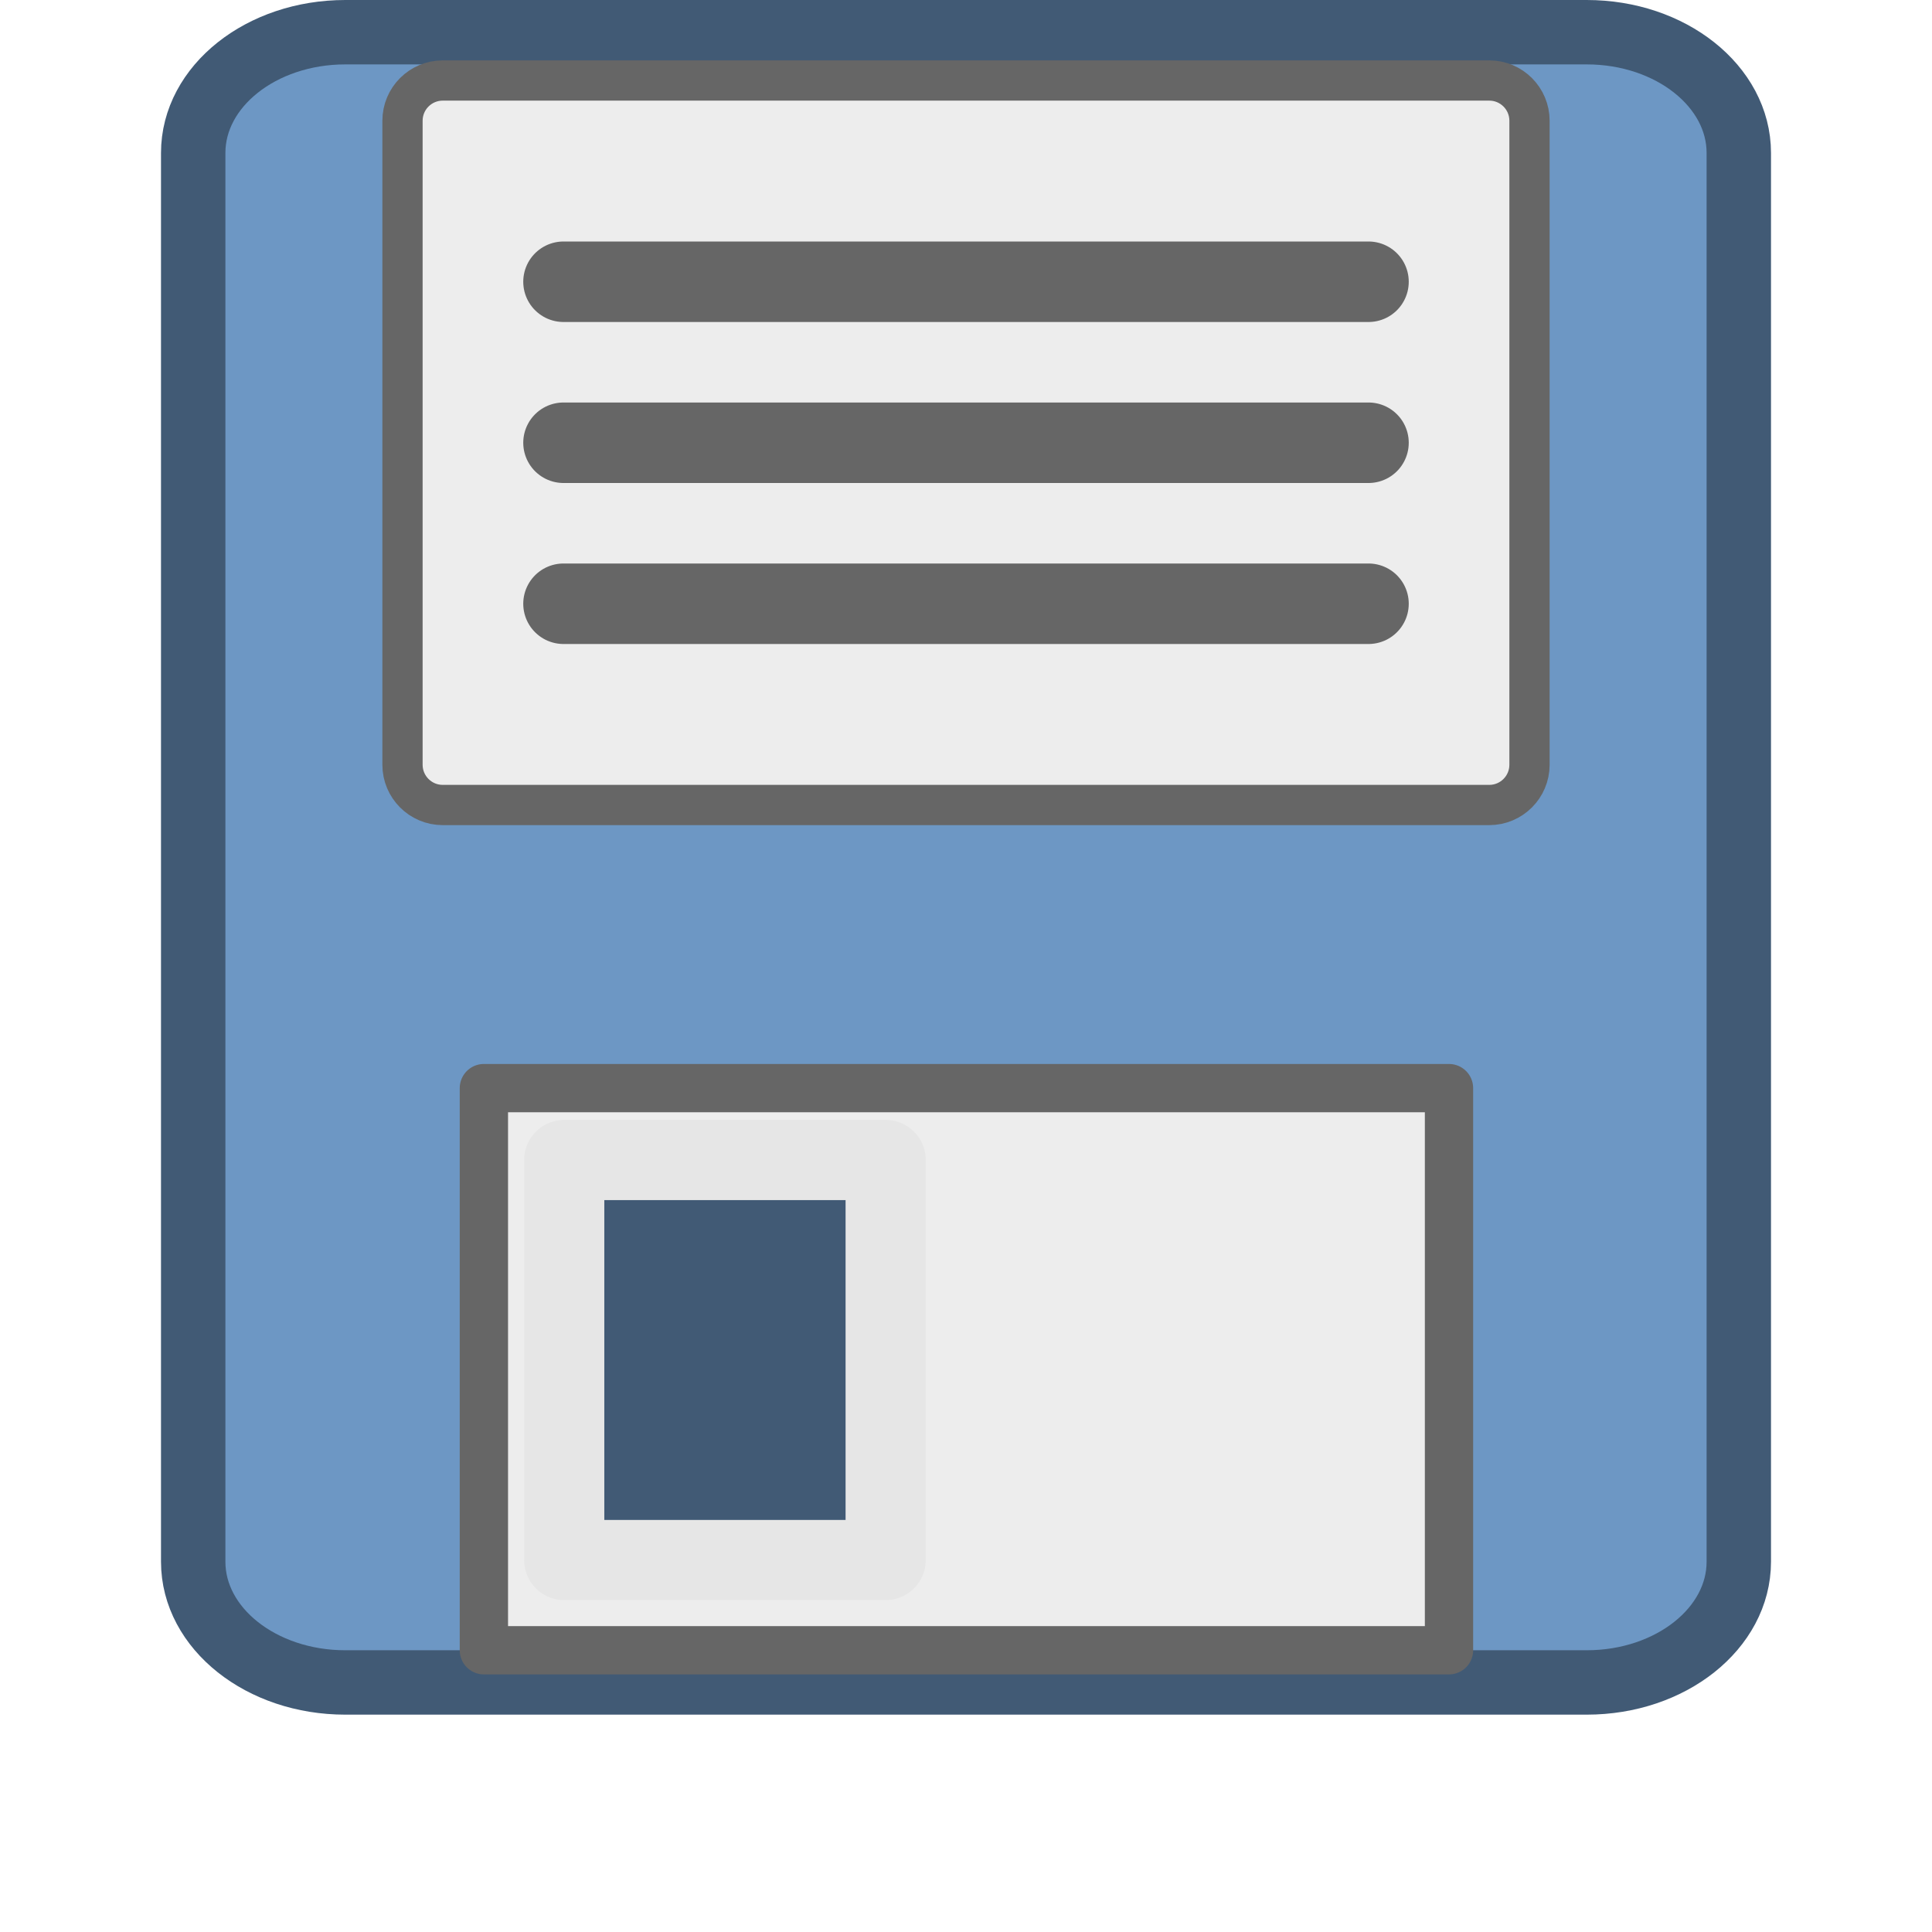
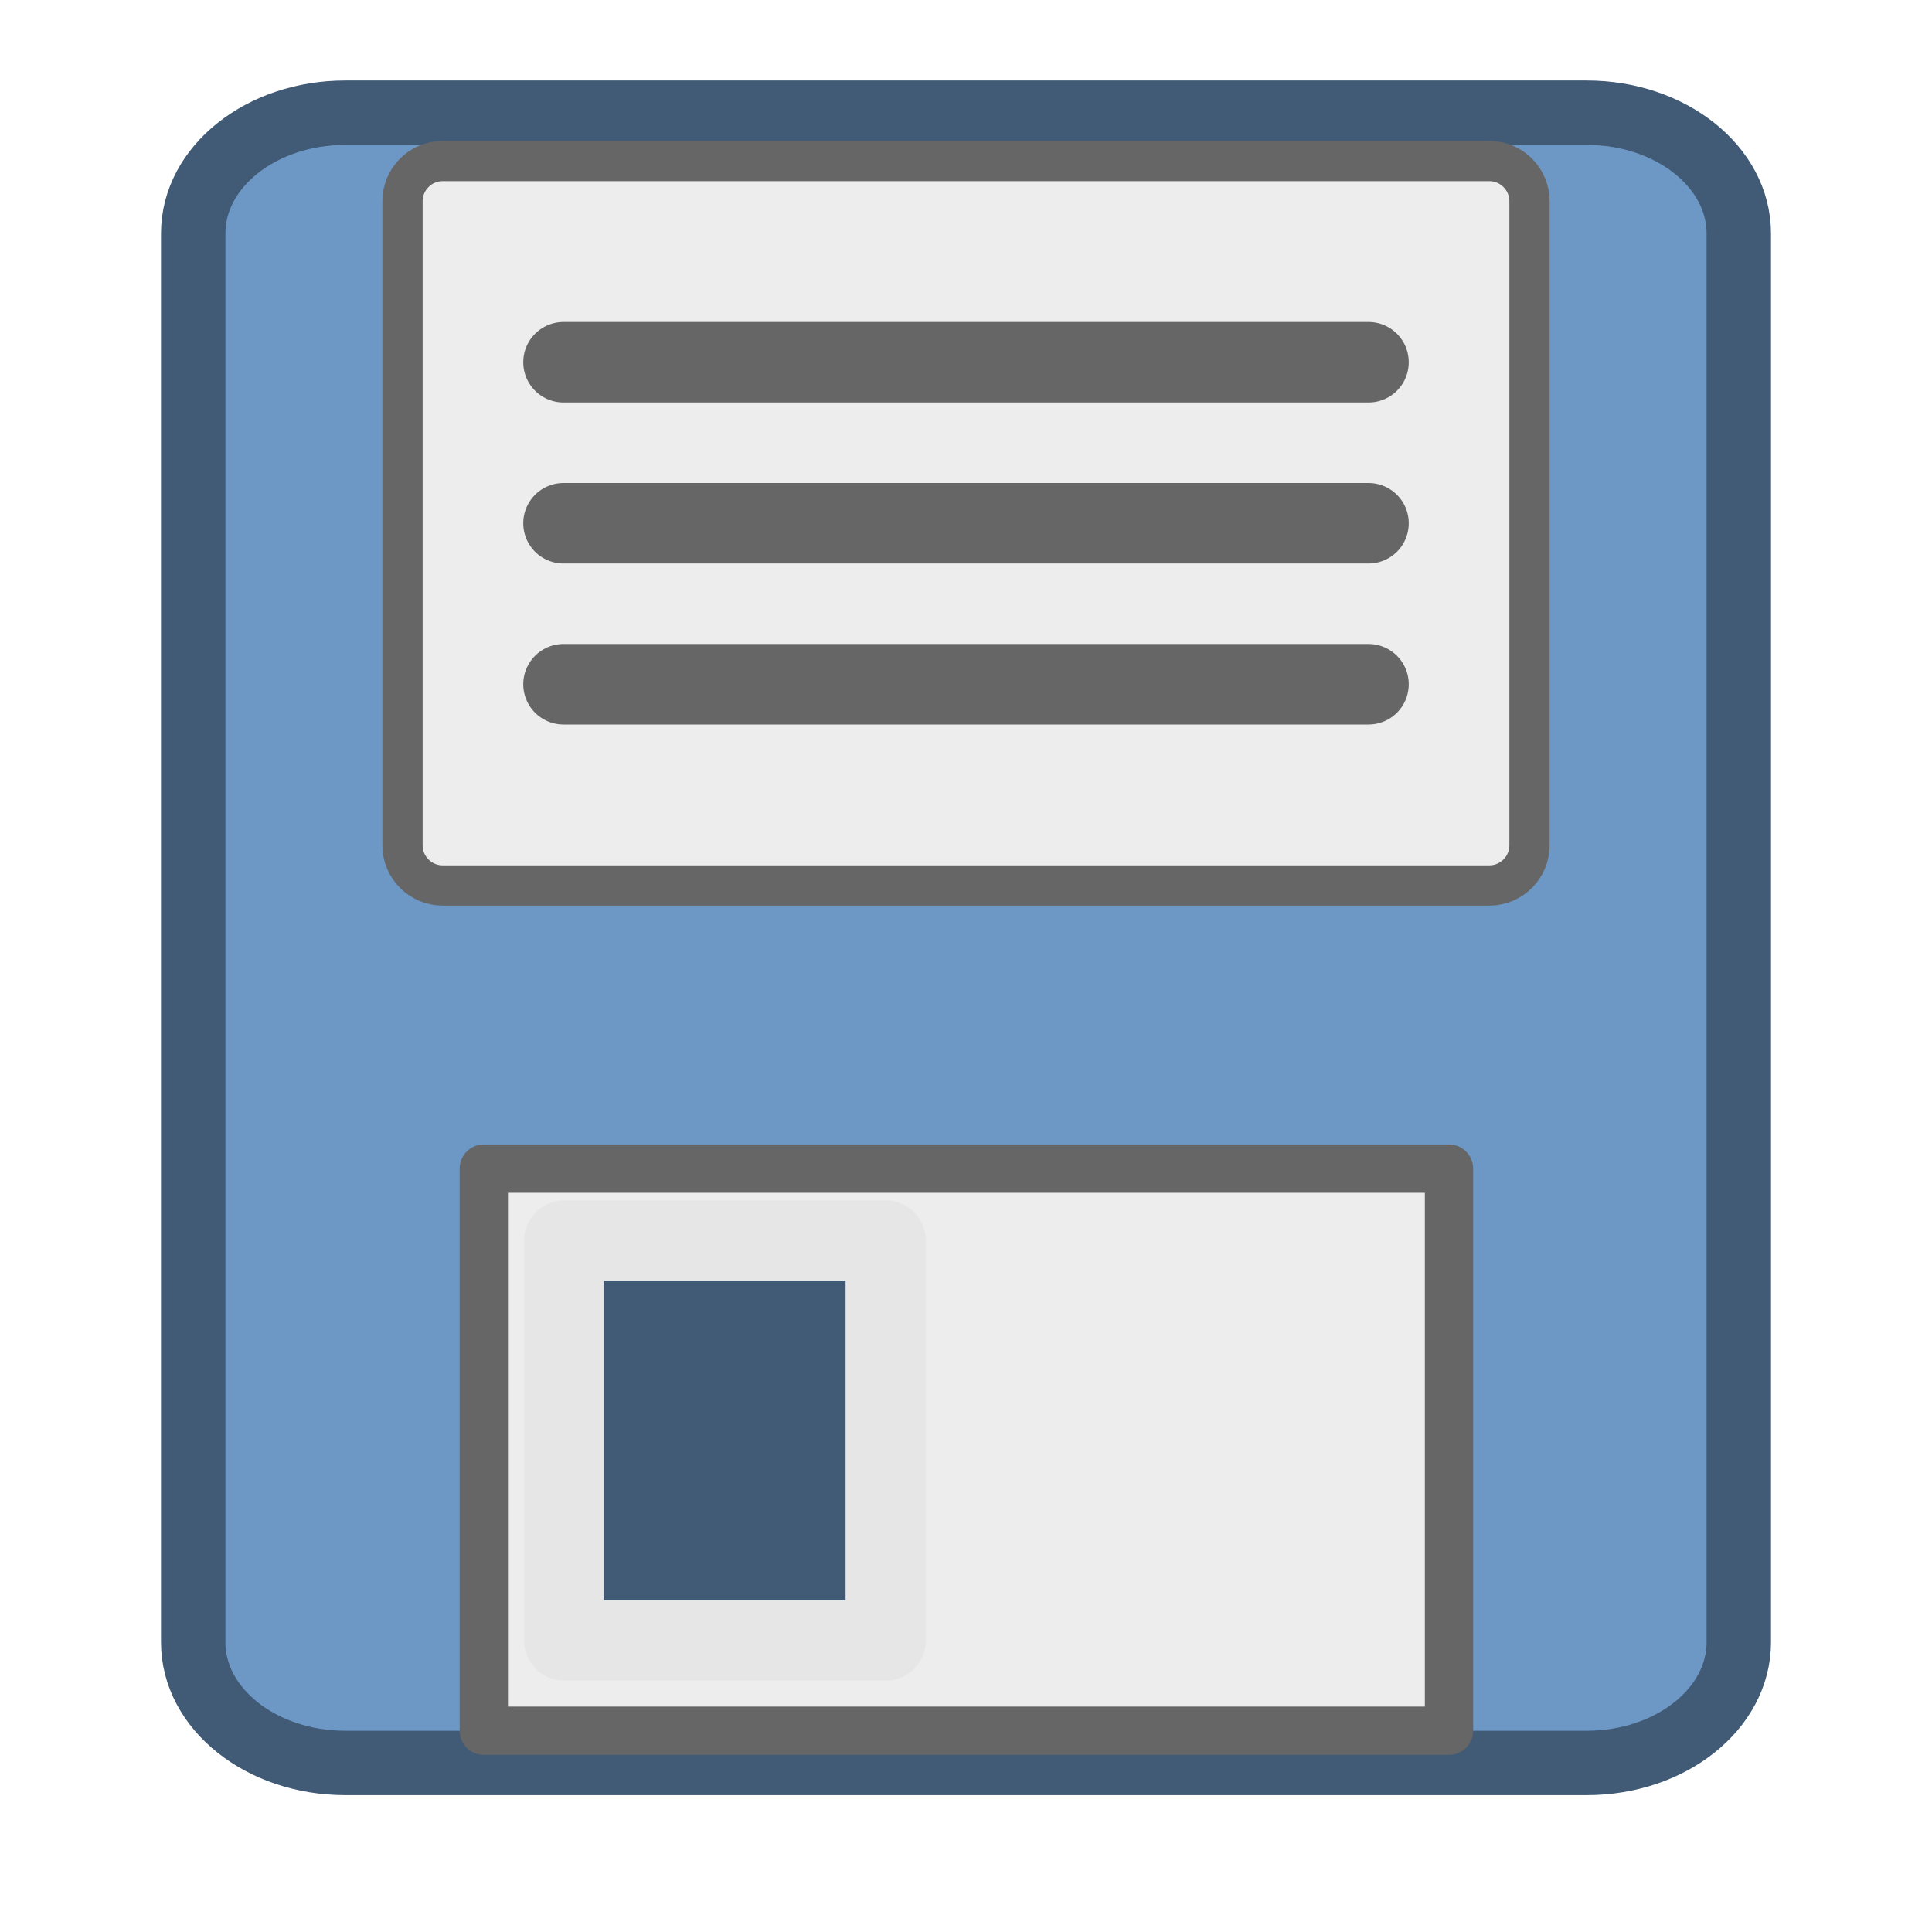
<svg xmlns="http://www.w3.org/2000/svg" height="24" width="24">
  <filter id="a" height="1.5" width="1.5" x="-.25" y="-.25">
    <feGaussianBlur in="SourceAlpha" result="blur" stdDeviation="2" />
-     <feColorMatrix result="bluralpha" type="matrix" values="1 0 0 0 0 0 1 0 0 0 0 0 1 0 0 0 0 0 0.351 0" />
+     <feColorMatrix result="bluralpha" values="1 0 0 0 0 0 1 0 0 0 0 0 1 0 0 0 0 0 0.351 0" />
    <feOffset dx="7.5" dy="7.5" in="bluralpha" result="offsetBlur" />
    <feMerge>
      <feMergeNode in="offsetBlur" />
      <feMergeNode in="SourceGraphic" />
    </feMerge>
  </filter>
-   <g transform="translate(0 -8)">
-     <rect height="20.5" rx="1.889" ry="1.5" style="fill:#6d97c4;fill-rule:evenodd;stroke:#415a75;stroke-width:.8;stroke-linecap:round;stroke-linejoin:round;overflow:visible" width="19.2" x="2.4" y="8.4" />
-     <rect height="9" rx=".5" style="fill:#ededed;fill-rule:evenodd;stroke:#666;stroke-width:.5;stroke-linecap:round;stroke-linejoin:round;overflow:visible" width="14" x="5" y="9" />
-     <path d="m7 11.5h10" fill="none" stroke="#666" stroke-linecap="round" />
-     <path d="m6.011 21.517h11.989v6.983h-11.989z" style="fill:#ededed;fill-rule:evenodd;stroke:#666;stroke-width:.6;stroke-linecap:round;stroke-linejoin:round;overflow:visible" />
-     <path d="m7.009 22.41h3.993v4.969h-3.993z" style="fill:#415a75;fill-rule:evenodd;stroke:#e6e6e6;stroke-width:.996;stroke-linecap:round;stroke-linejoin:round;overflow:visible" />
-     <g fill="none" filter="url(#a)" stroke="#415a75" transform="matrix(.05336966 0 0 .05336966 -68.03368 42.10505)" />
-     <path d="m7 13.5h10" fill="none" stroke="#666" stroke-linecap="round" />
-     <path d="m7 15.5h10" fill="none" stroke="#666" stroke-linecap="round" />
-   </g>
+   <rect y="1.4" x="2.4" width="19.2" ry="1.5" rx="1.889" height="20.5" overflow="visible" fill="#6d97c4" fill-rule="evenodd" stroke="#415a75" stroke-width=".8" stroke-linecap="round" stroke-linejoin="round" />
+   <rect y="2" x="5" width="14" rx=".5" height="9" ry=".5" overflow="visible" fill="#ededed" fill-rule="evenodd" stroke="#666" stroke-width=".5" stroke-linecap="round" stroke-linejoin="round" />
+   <path d="M7 4.5h10" fill="none" stroke="#666" stroke-linecap="round" />
+   <path d="M6.01 14.517H18V21.5H6.01z" overflow="visible" fill="#ededed" fill-rule="evenodd" stroke="#666" stroke-width=".6" stroke-linecap="round" stroke-linejoin="round" />
+   <path d="M7.009 15.41h3.993v4.969H7.009z" overflow="visible" fill="#415a75" fill-rule="evenodd" stroke="#e6e6e6" stroke-width=".996" stroke-linecap="round" stroke-linejoin="round" />
+   <path d="M7 6.5h10M7 8.5h10" fill="none" stroke="#666" stroke-linecap="round" />
</svg>
